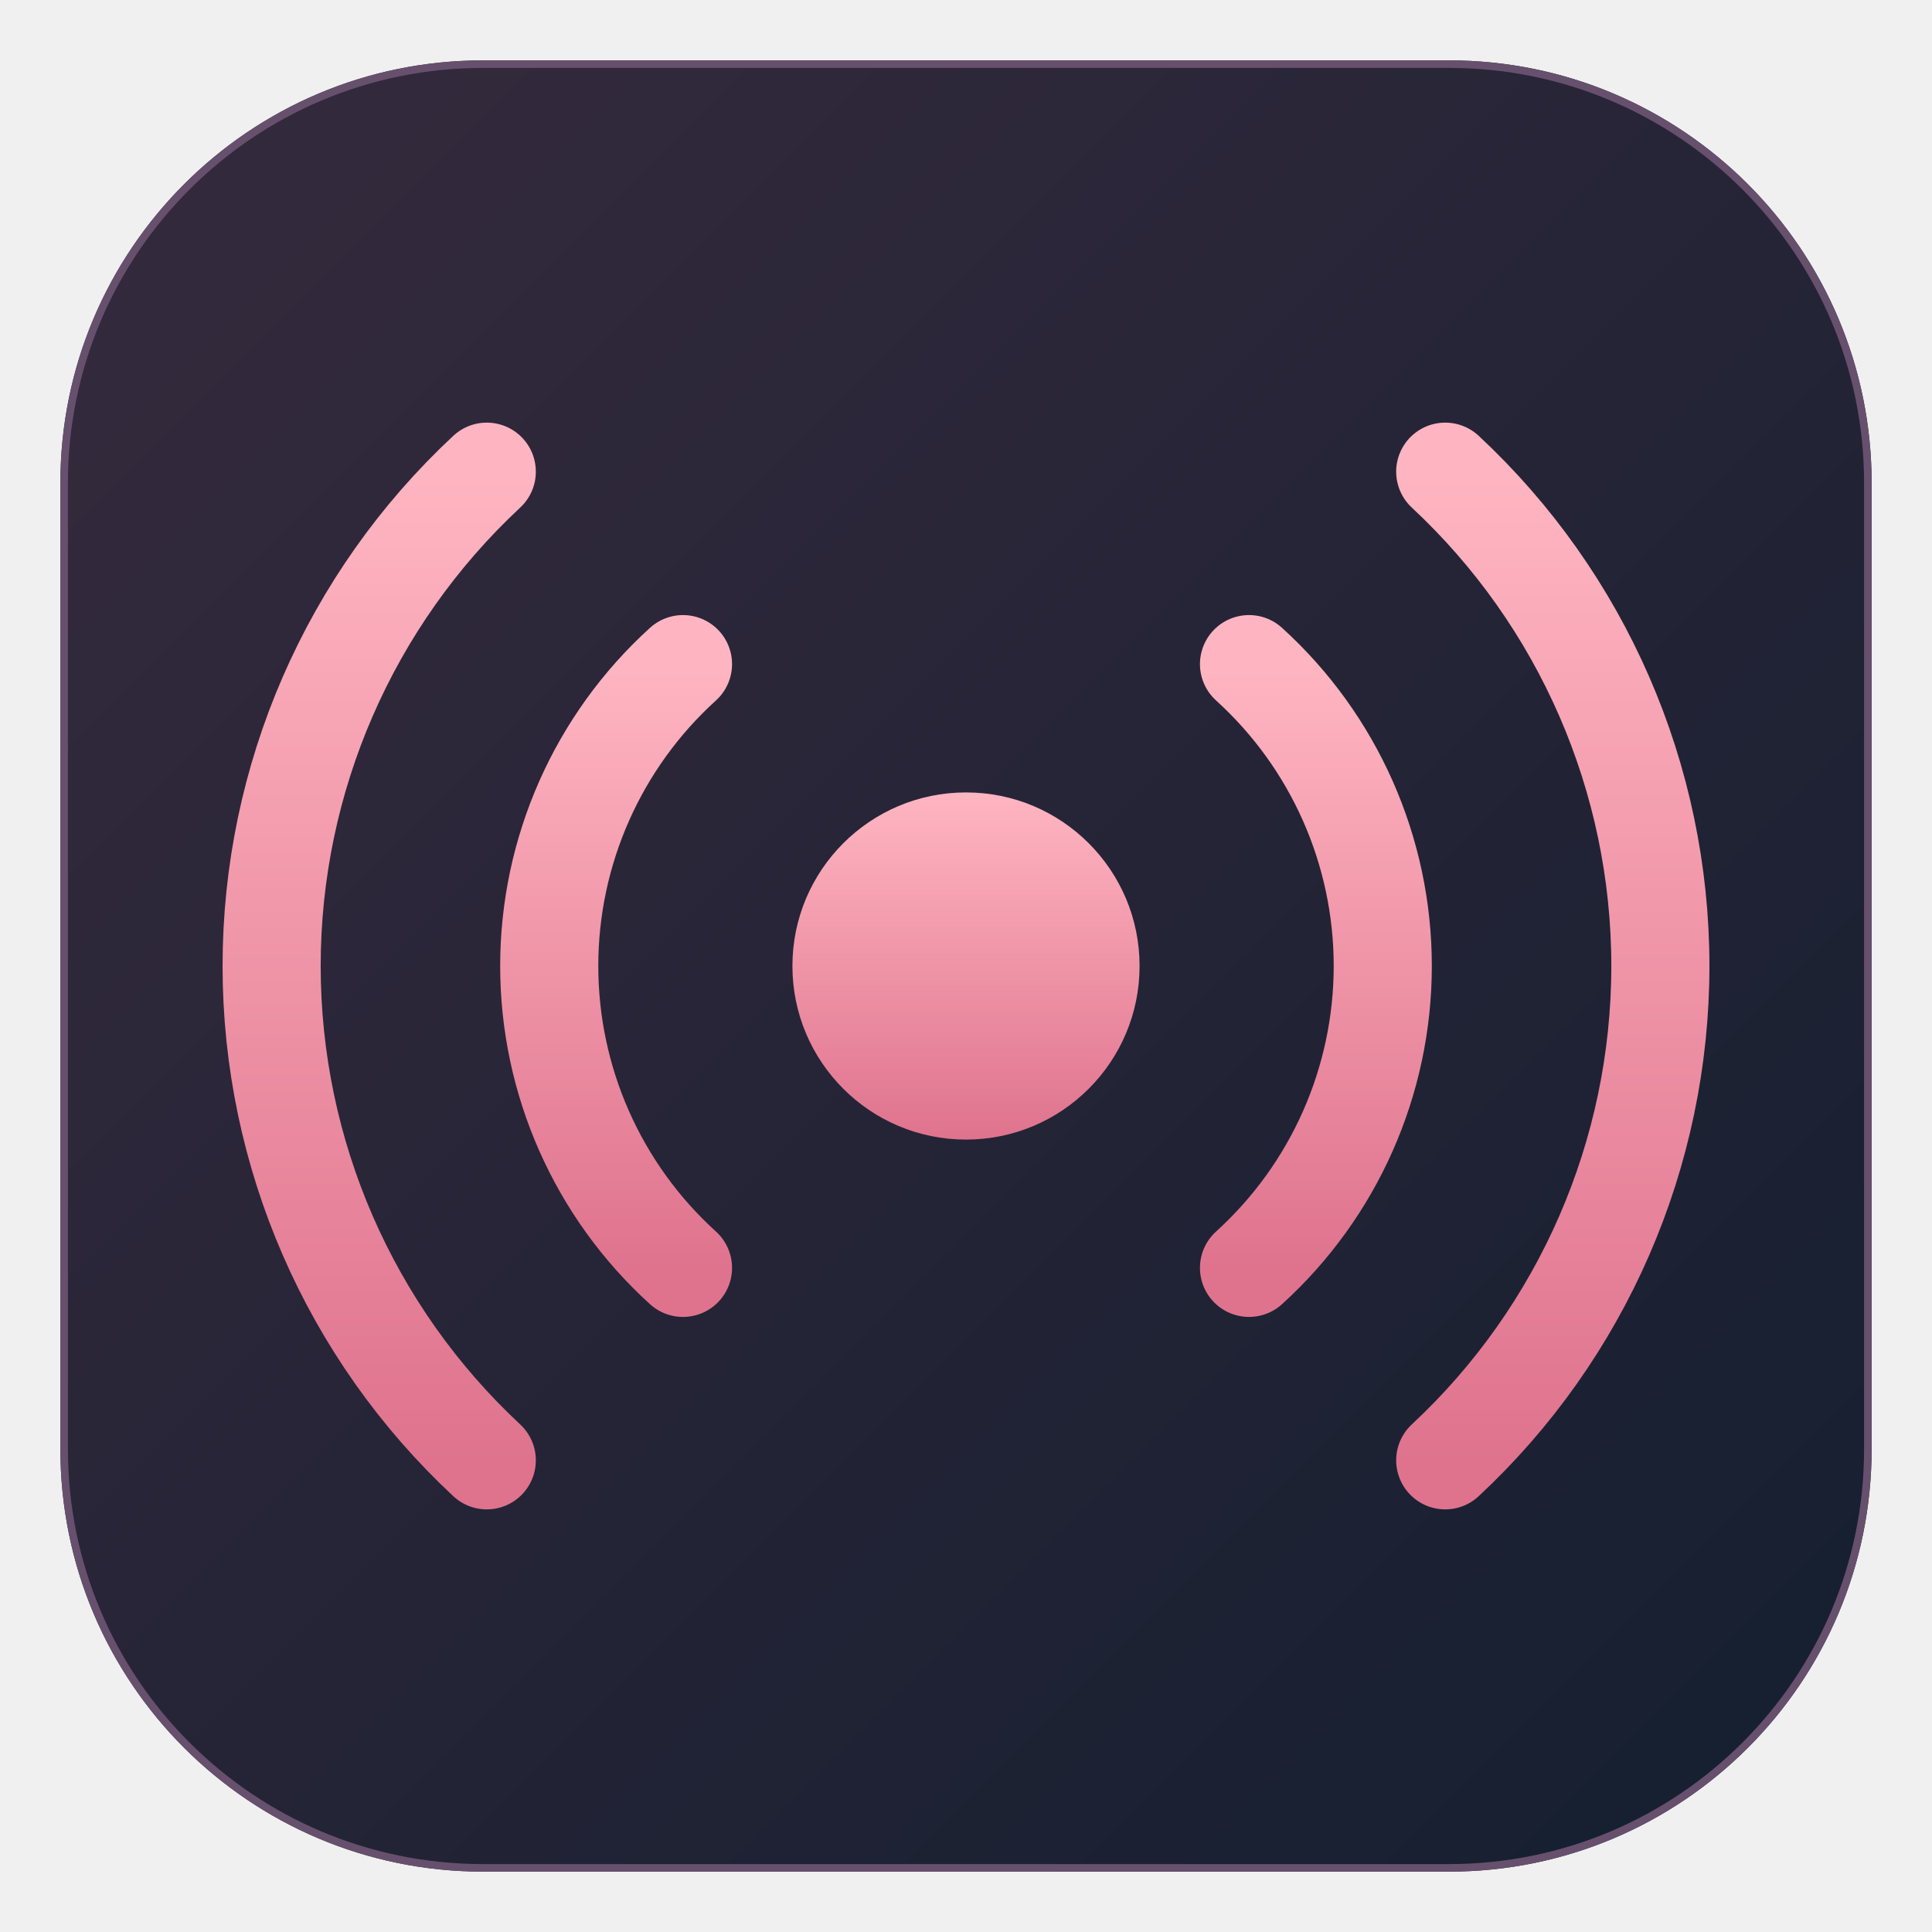
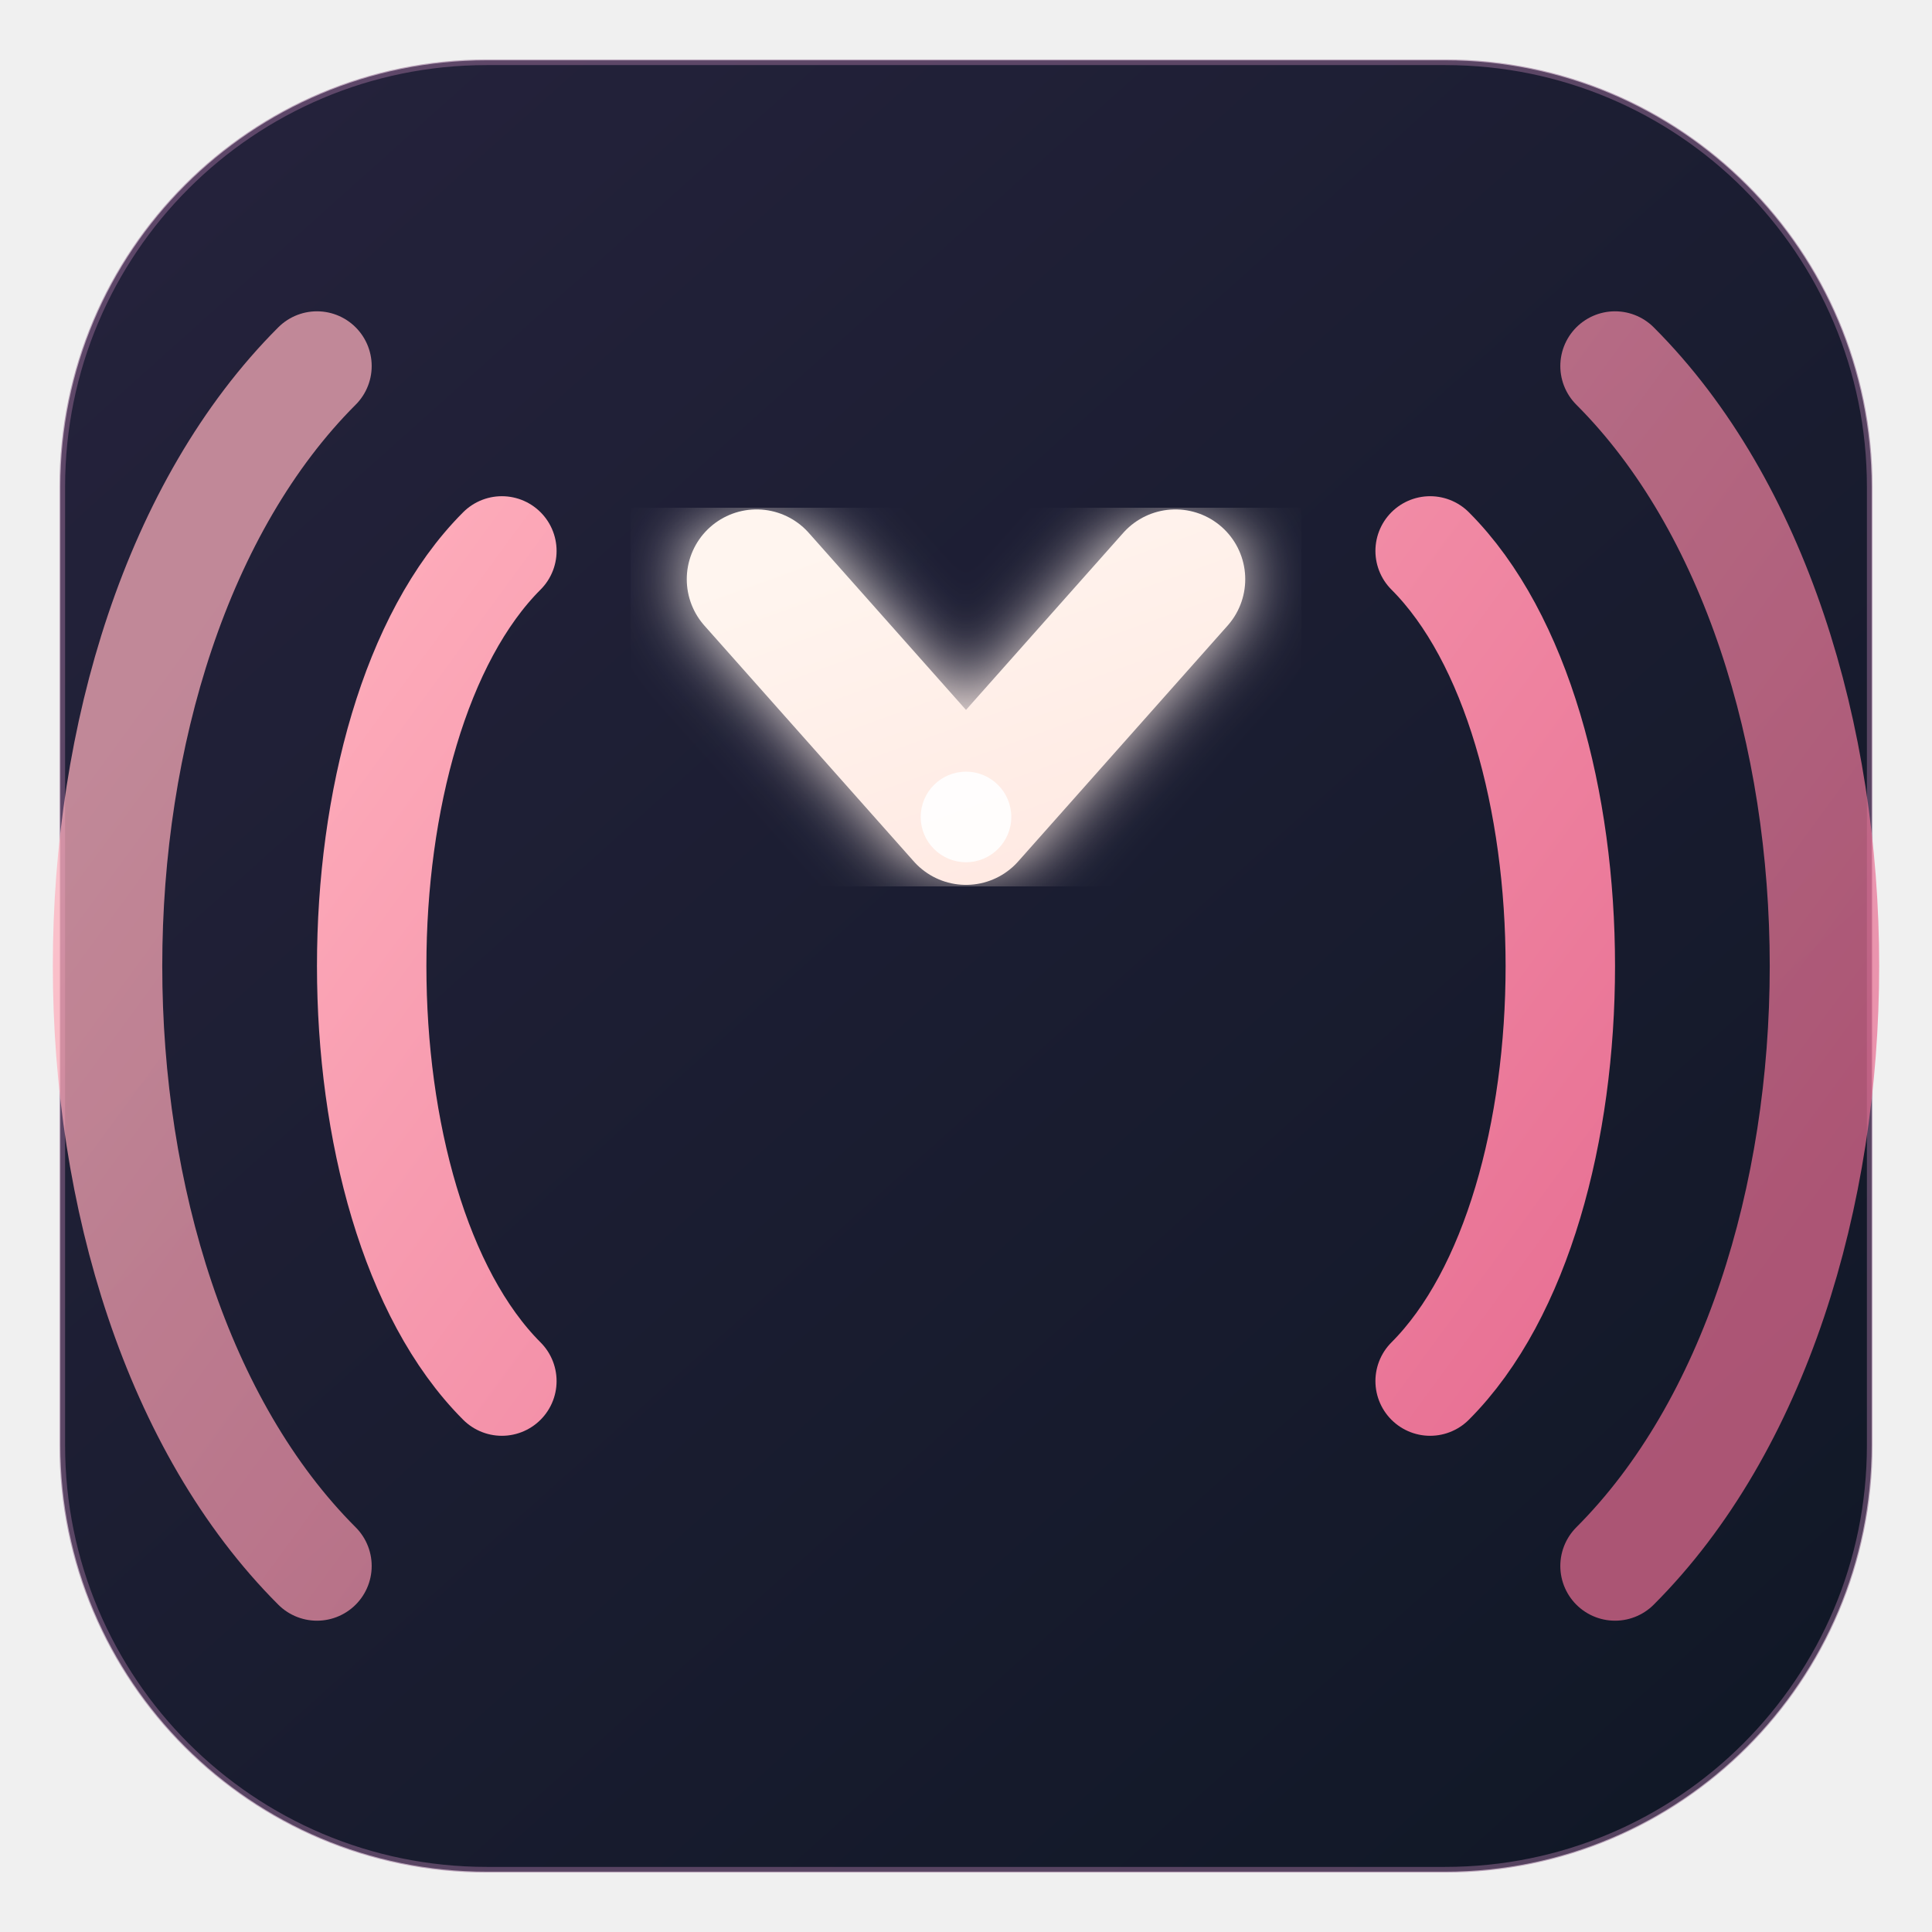
- <svg xmlns="http://www.w3.org/2000/svg" width="512" height="512" viewBox="0 0 512 512">
+ <svg xmlns="http://www.w3.org/2000/svg" width="1024" height="1024" viewBox="0 0 1024 1024">
  <defs>
-     <linearGradient id="bg" x2="1" y2="1">
-       <stop stop-color="#362a3d" />
-       <stop offset="1" stop-color="#141f30" />
+     <linearGradient id="surface" x1="120" y1="80" x2="900" y2="950" gradientUnits="userSpaceOnUse">
+       <stop stop-color="#24223b" />
+       <stop offset="1" stop-color="#111827" />
    </linearGradient>
-     <linearGradient id="fg" x2="0" y2="1">
-       <stop stop-color="#ffb5c1" />
-       <stop offset="1" stop-color="#df738e" />
+     <linearGradient id="signal" x1="160" y1="250" x2="870" y2="770" gradientUnits="userSpaceOnUse">
+       <stop stop-color="#ffb0bd" />
+       <stop offset="1" stop-color="#e66c91" />
    </linearGradient>
+     <linearGradient id="mark" x1="430" y1="290" x2="600" y2="760" gradientUnits="userSpaceOnUse">
+       <stop stop-color="#fff5ef" />
+       <stop offset="1" stop-color="#ffd9d1" />
+     </linearGradient>
+     <filter id="glow" x="-30%" y="-30%" width="160%" height="160%">
+       <feGaussianBlur stdDeviation="18" result="blur" />
+       <feMerge>
+         <feMergeNode in="blur" />
+         <feMergeNode in="SourceGraphic" />
+       </feMerge>
+     </filter>
  </defs>
-   <rect x="16" y="16" width="480" height="480" rx="112" fill="url(#bg)" />
-   <rect x="17" y="17" width="478" height="478" rx="111" fill="none" stroke="#67506d" stroke-width="2" />
-   <circle cx="256" cy="256" r="46" fill="url(#fg)" />
-   <g fill="none" stroke="url(#fg)" stroke-width="26" stroke-linecap="round">
-     <path d="M181 176a108 108 0 0 0 0 160m150-160a108 108 0 0 1 0 160" />
-     <path d="M129 125a179 179 0 0 0 0 262m254-262a179 179 0 0 1 0 262" />
+   <rect x="32" y="32" width="960" height="960" rx="226" fill="url(#surface)" />
+   <rect x="33" y="33" width="958" height="958" rx="225" fill="none" stroke="#8f668f" stroke-opacity=".55" stroke-width="3" />
+   <g fill="none" stroke="url(#signal)" stroke-linecap="round" stroke-width="58">
+     <path d="M266 292c-92 92-92 348 0 440" />
+     <path d="M168 194c-148 148-148 488 0 636" opacity=".72" />
+     <path d="M758 292c92 92 92 348 0 440" />
+     <path d="M856 194c148 148 148 488 0 636" opacity=".72" />
  </g>
+   <path d="M401 307 512 432l111-125" fill="none" stroke="url(#mark)" stroke-linecap="round" stroke-linejoin="round" stroke-width="74" filter="url(#glow)" />
+   <path d="M512 433v286" fill="none" stroke="url(#mark)" stroke-linecap="round" stroke-width="74" filter="url(#glow)" />
+   <circle cx="512" cy="433" r="24" fill="#fff" opacity=".9" />
</svg>
